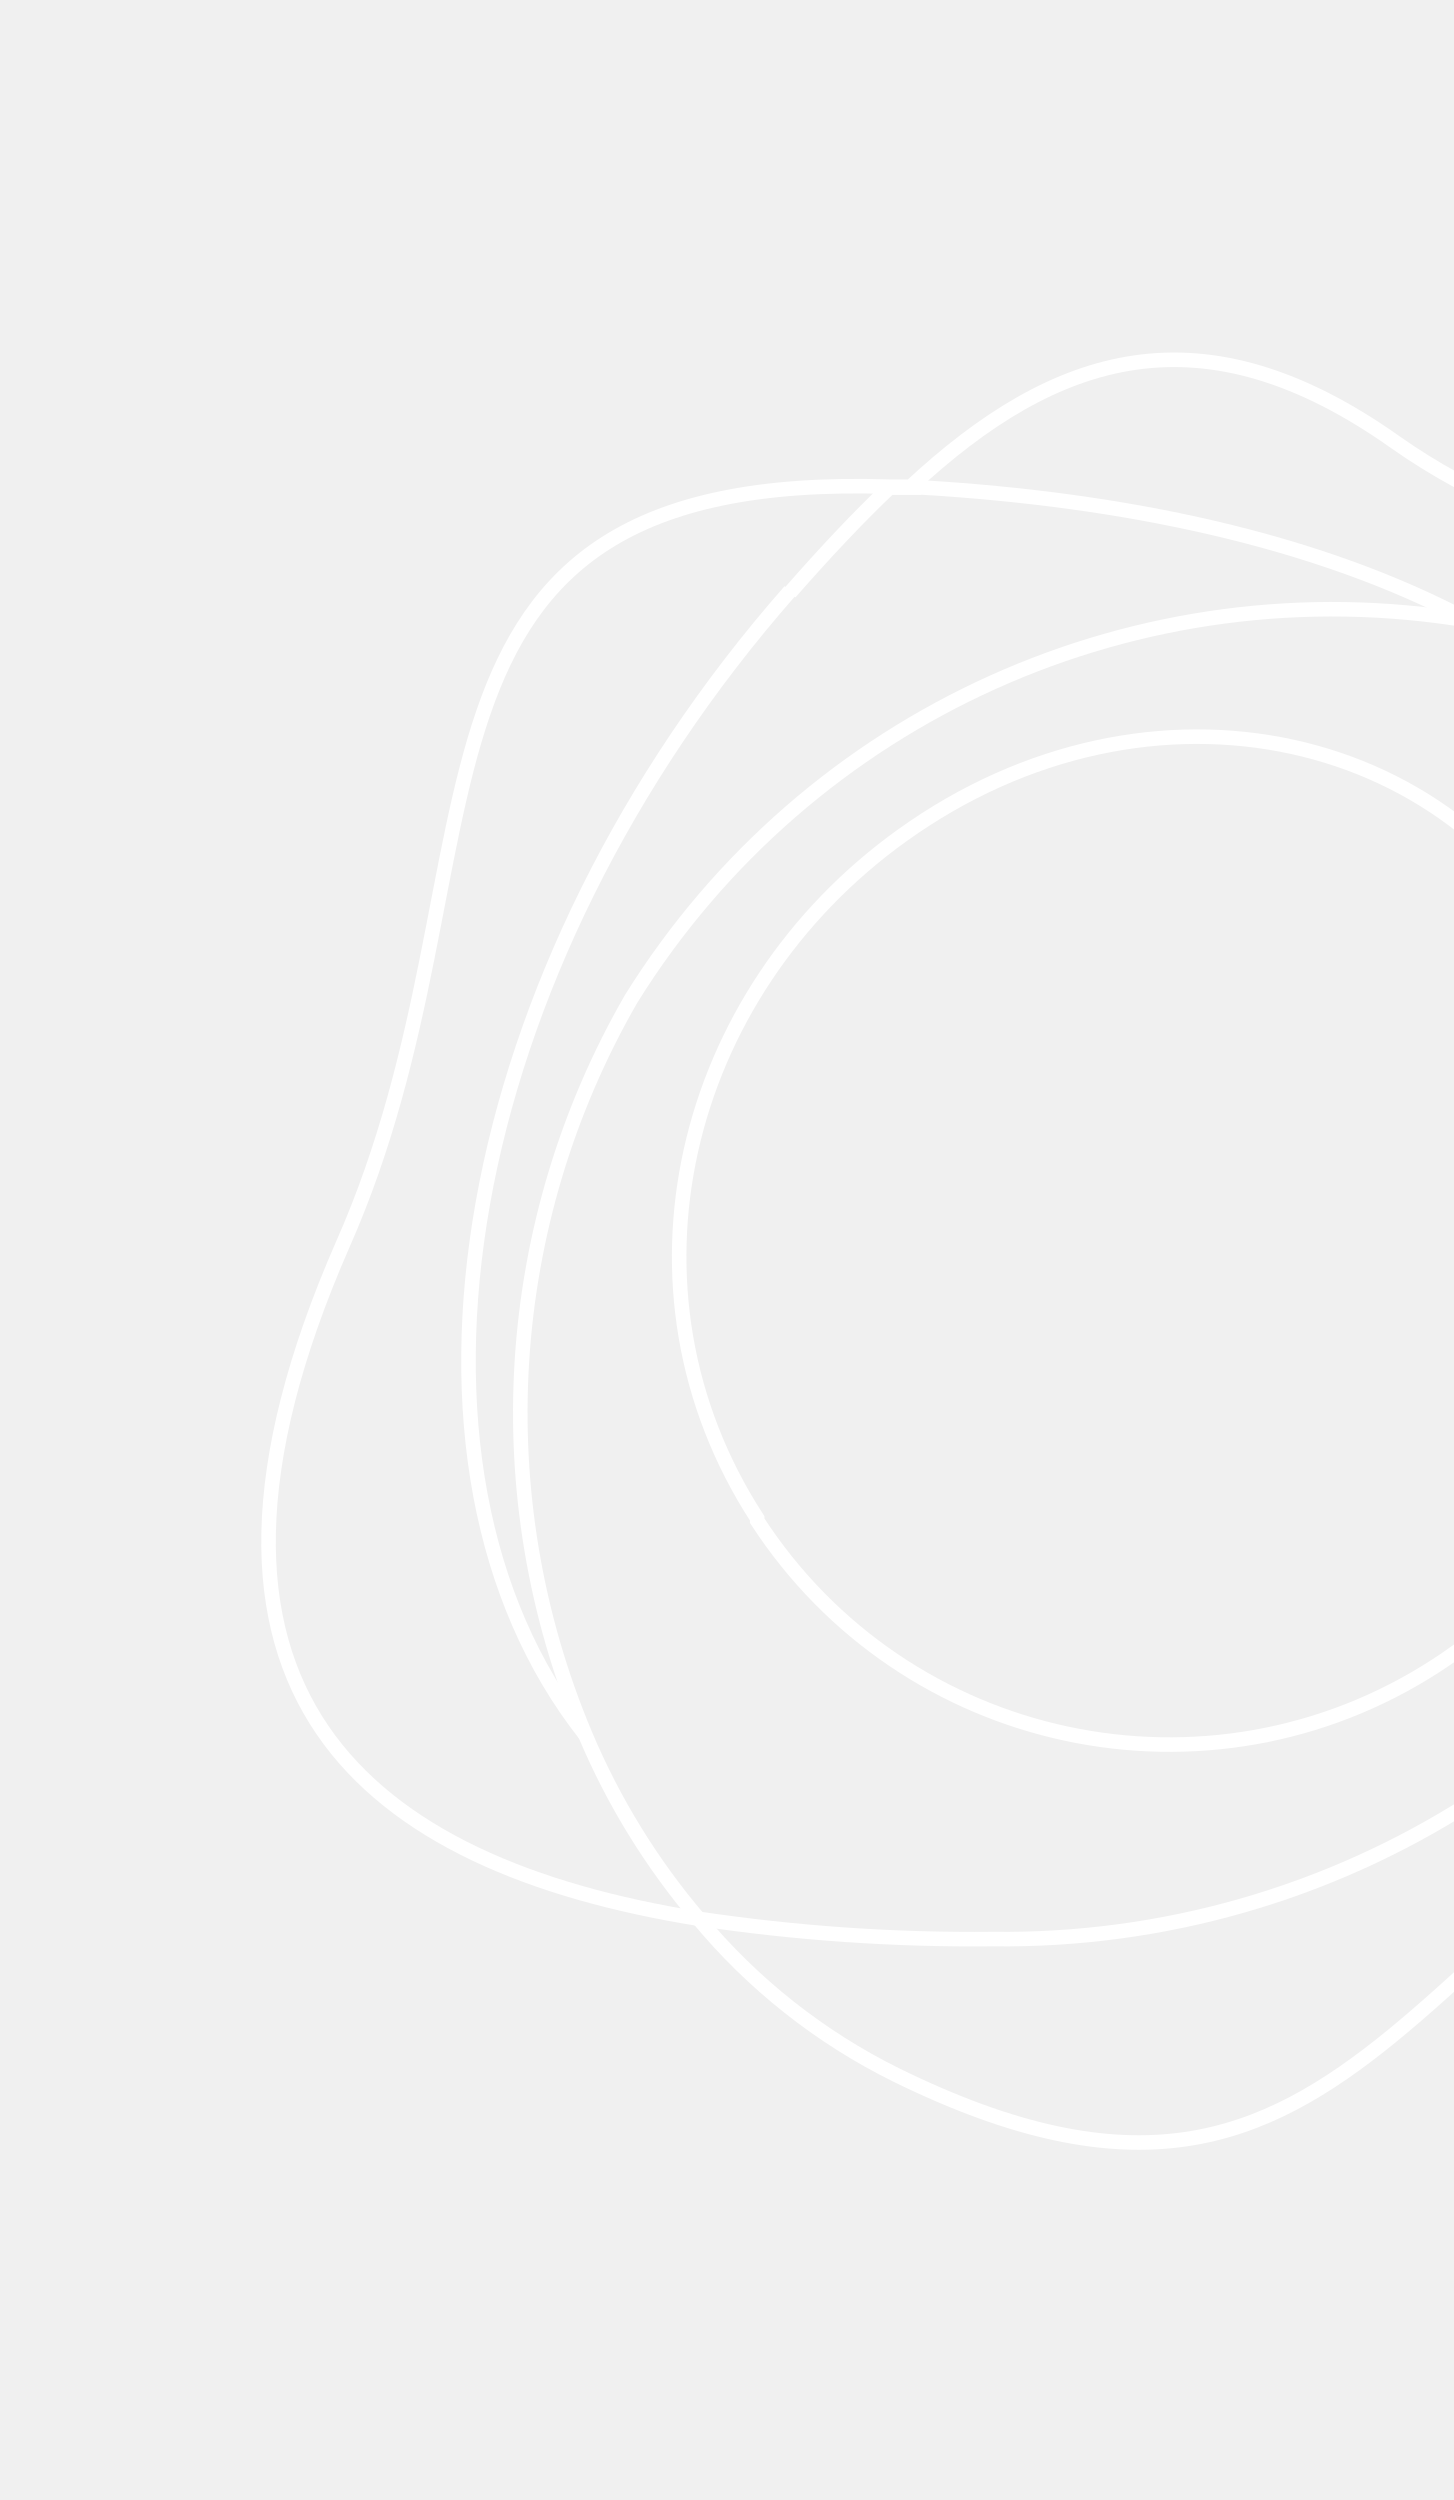
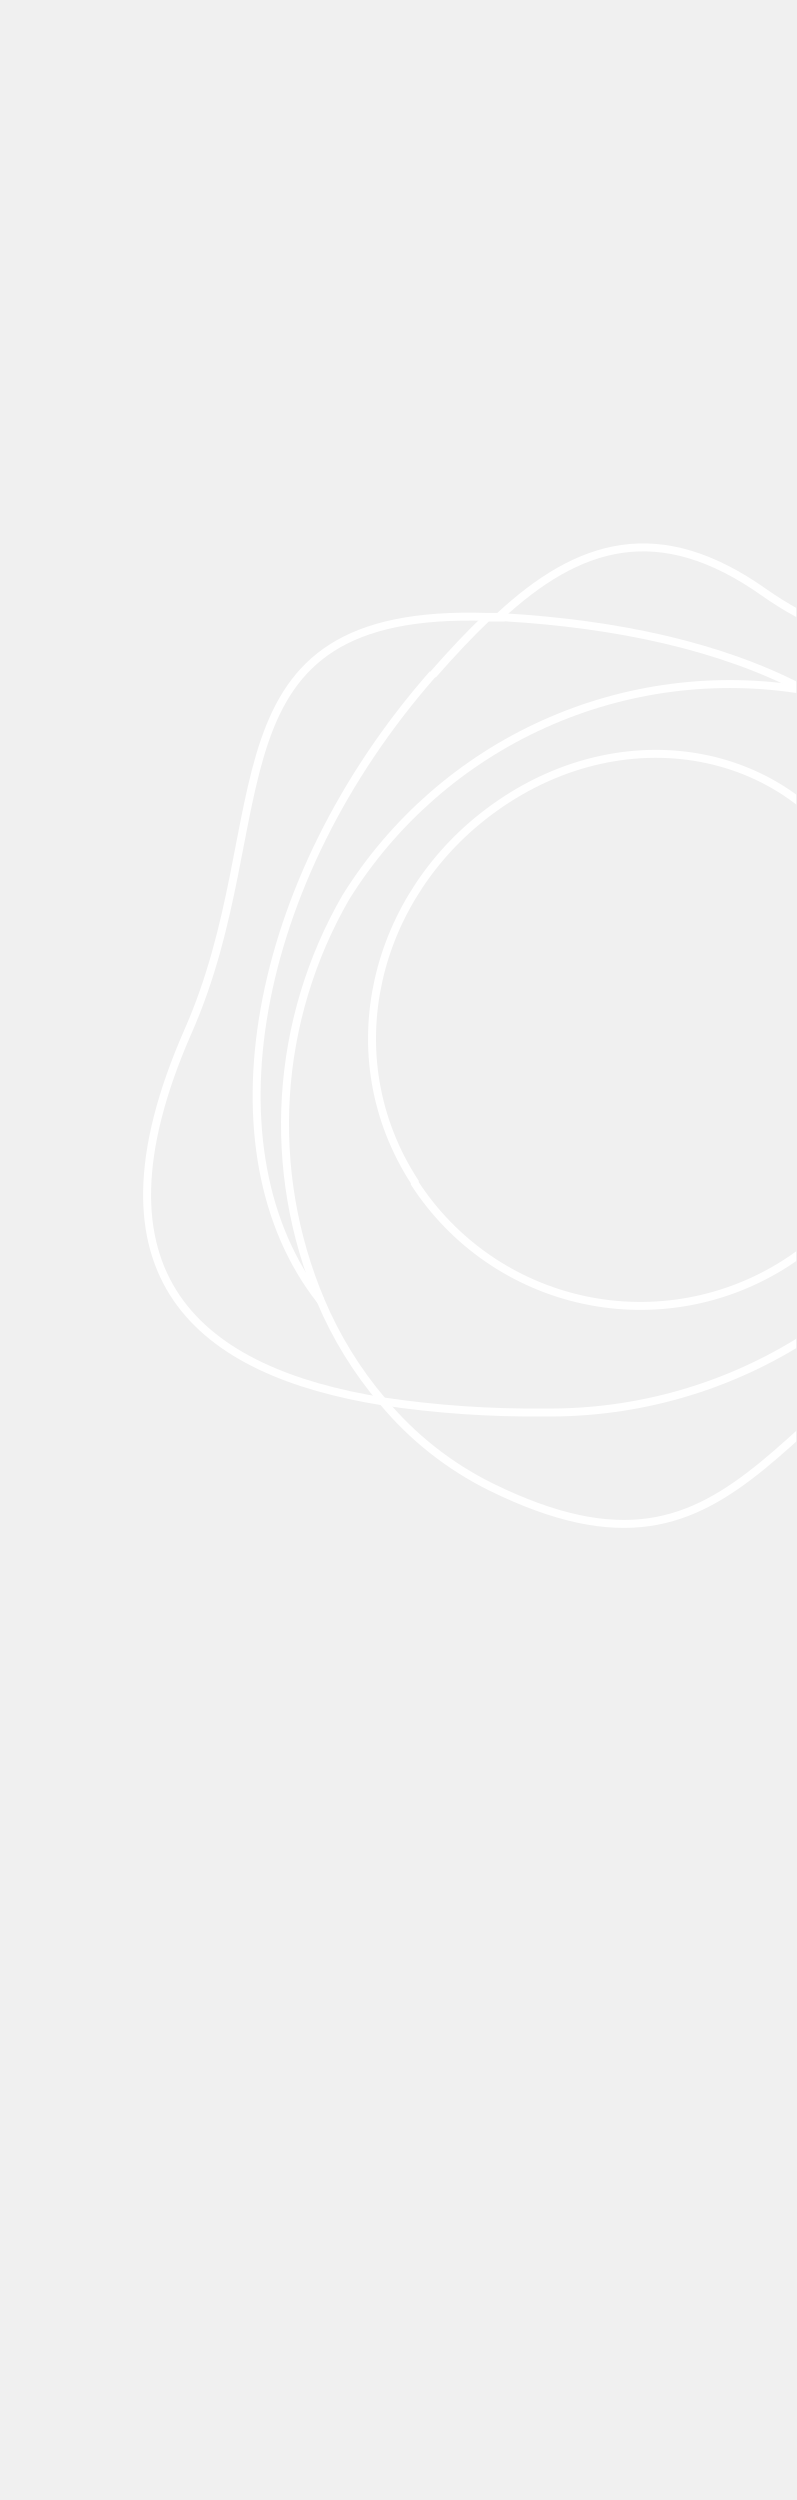
- <svg xmlns="http://www.w3.org/2000/svg" width="100" height="172" fill="none">
-   <path d="M98.803 114.595a33.781 33.781 0 0 1-46.709-9.971v-.161c-10.24-15.775-5.24-36.093 9.998-47.004 17.011-12.202 38.861-7.39 46.816 10.132 7.74 17.092 5.617 36.818-10.105 47.004Z" stroke="#fff" />
-   <path d="M48.063 132.01a41.682 41.682 0 0 0 13.599 10.75c32.814 16.125 34.937-13.706 69.633-28.783 19.484-8.466 19.565-25.02 10.535-40.313 5.912-16.797 3.171-29.992-9.756-32.25-14.217-2.687-25.343-3.467-36.04-10.965-13.276-9.433-23.38-6.262-33.378 3.037h-1.451C24.923 32.304 35.485 58.75 23.58 85.624c-13.545 30.906 1.666 42.704 24.483 46.386Z" stroke="#fff" />
-   <path d="M101.087 42.704A56.815 56.815 0 0 0 43.44 68.692a57.029 57.029 0 0 0-3.171 50.66 48.71 48.71 0 0 0 7.793 12.658 128.066 128.066 0 0 0 20.264 1.398 59.585 59.585 0 0 0 32.868-9.407 49.738 49.738 0 0 0 23.086-41.63c0-19.806-9.272-32.25-23.193-39.667Z" stroke="#fff" />
-   <path d="M101.087 42.704c-10.562-5.617-23.811-8.33-37.625-9.164h-2.177" stroke="#fff" />
-   <path d="M63.382 33.54h-2.177c-2.123 2.016-4.38 4.407-6.853 7.23M54.351 40.662c-22.87 26.042-28.783 60.039-14.082 78.69" stroke="#fff" />
+ <svg xmlns="http://www.w3.org/2000/svg" width="100" height="314" viewBox="0 0 100 314" fill="none">
+   <mask id="mask0_15_967" style="mask-type:alpha" maskUnits="userSpaceOnUse" x="0" y="0" width="100" height="314">
+     <path d="M0 0H40C73.137 0 100 26.863 100 60V254C100 287.137 73.137 314 40 314H0V0Z" fill="#5AB77F" />
+   </mask>
+   <g mask="url(#mask0_15_967)">
+     <path d="M98.803 158.595C91.286 163.464 82.143 165.149 73.384 163.279C64.626 161.41 56.968 156.138 52.094 148.624V148.463C41.855 132.687 46.853 112.37 62.092 101.459C79.103 89.257 100.953 94.068 108.908 111.59C116.648 128.683 114.525 148.409 98.803 158.595Z" stroke="white" />
+     <path d="M48.063 176.01C51.792 180.507 56.425 184.169 61.662 186.76C94.476 202.885 96.599 173.054 131.295 157.977C150.779 149.511 150.86 132.956 141.83 117.664C147.742 100.867 145.001 87.672 132.074 85.414C117.857 82.727 106.731 81.947 96.035 74.449C82.758 65.016 72.653 68.187 62.656 77.486H61.205C24.923 76.304 35.485 102.749 23.58 129.624C10.035 160.53 25.246 172.328 48.063 176.01Z" stroke="white" />
+     <path d="M101.088 86.704C89.985 84.837 78.578 86.31 68.314 90.937C58.051 95.564 49.393 103.137 43.441 112.693C39.037 120.319 36.459 128.861 35.908 137.65C35.358 146.439 36.851 155.236 40.27 163.352C42.204 167.945 44.833 172.214 48.063 176.01C54.77 177.012 61.546 177.479 68.327 177.408C79.967 177.55 91.393 174.28 101.195 168.001C108.216 163.545 114.008 157.4 118.041 150.127C122.073 142.855 124.219 134.688 124.281 126.372C124.281 106.565 115.009 94.122 101.088 86.704Z" stroke="white" />
+     <path d="M101.087 86.704C90.525 81.088 77.276 78.373 63.462 77.54H61.285" stroke="white" />
+     <path d="M63.382 77.54H61.205C59.082 79.556 56.824 81.948 54.352 84.769" stroke="white" />
+     <path d="M54.352 84.662C31.481 110.704 25.569 144.701 40.27 163.352" stroke="white" />
+   </g>
</svg>
